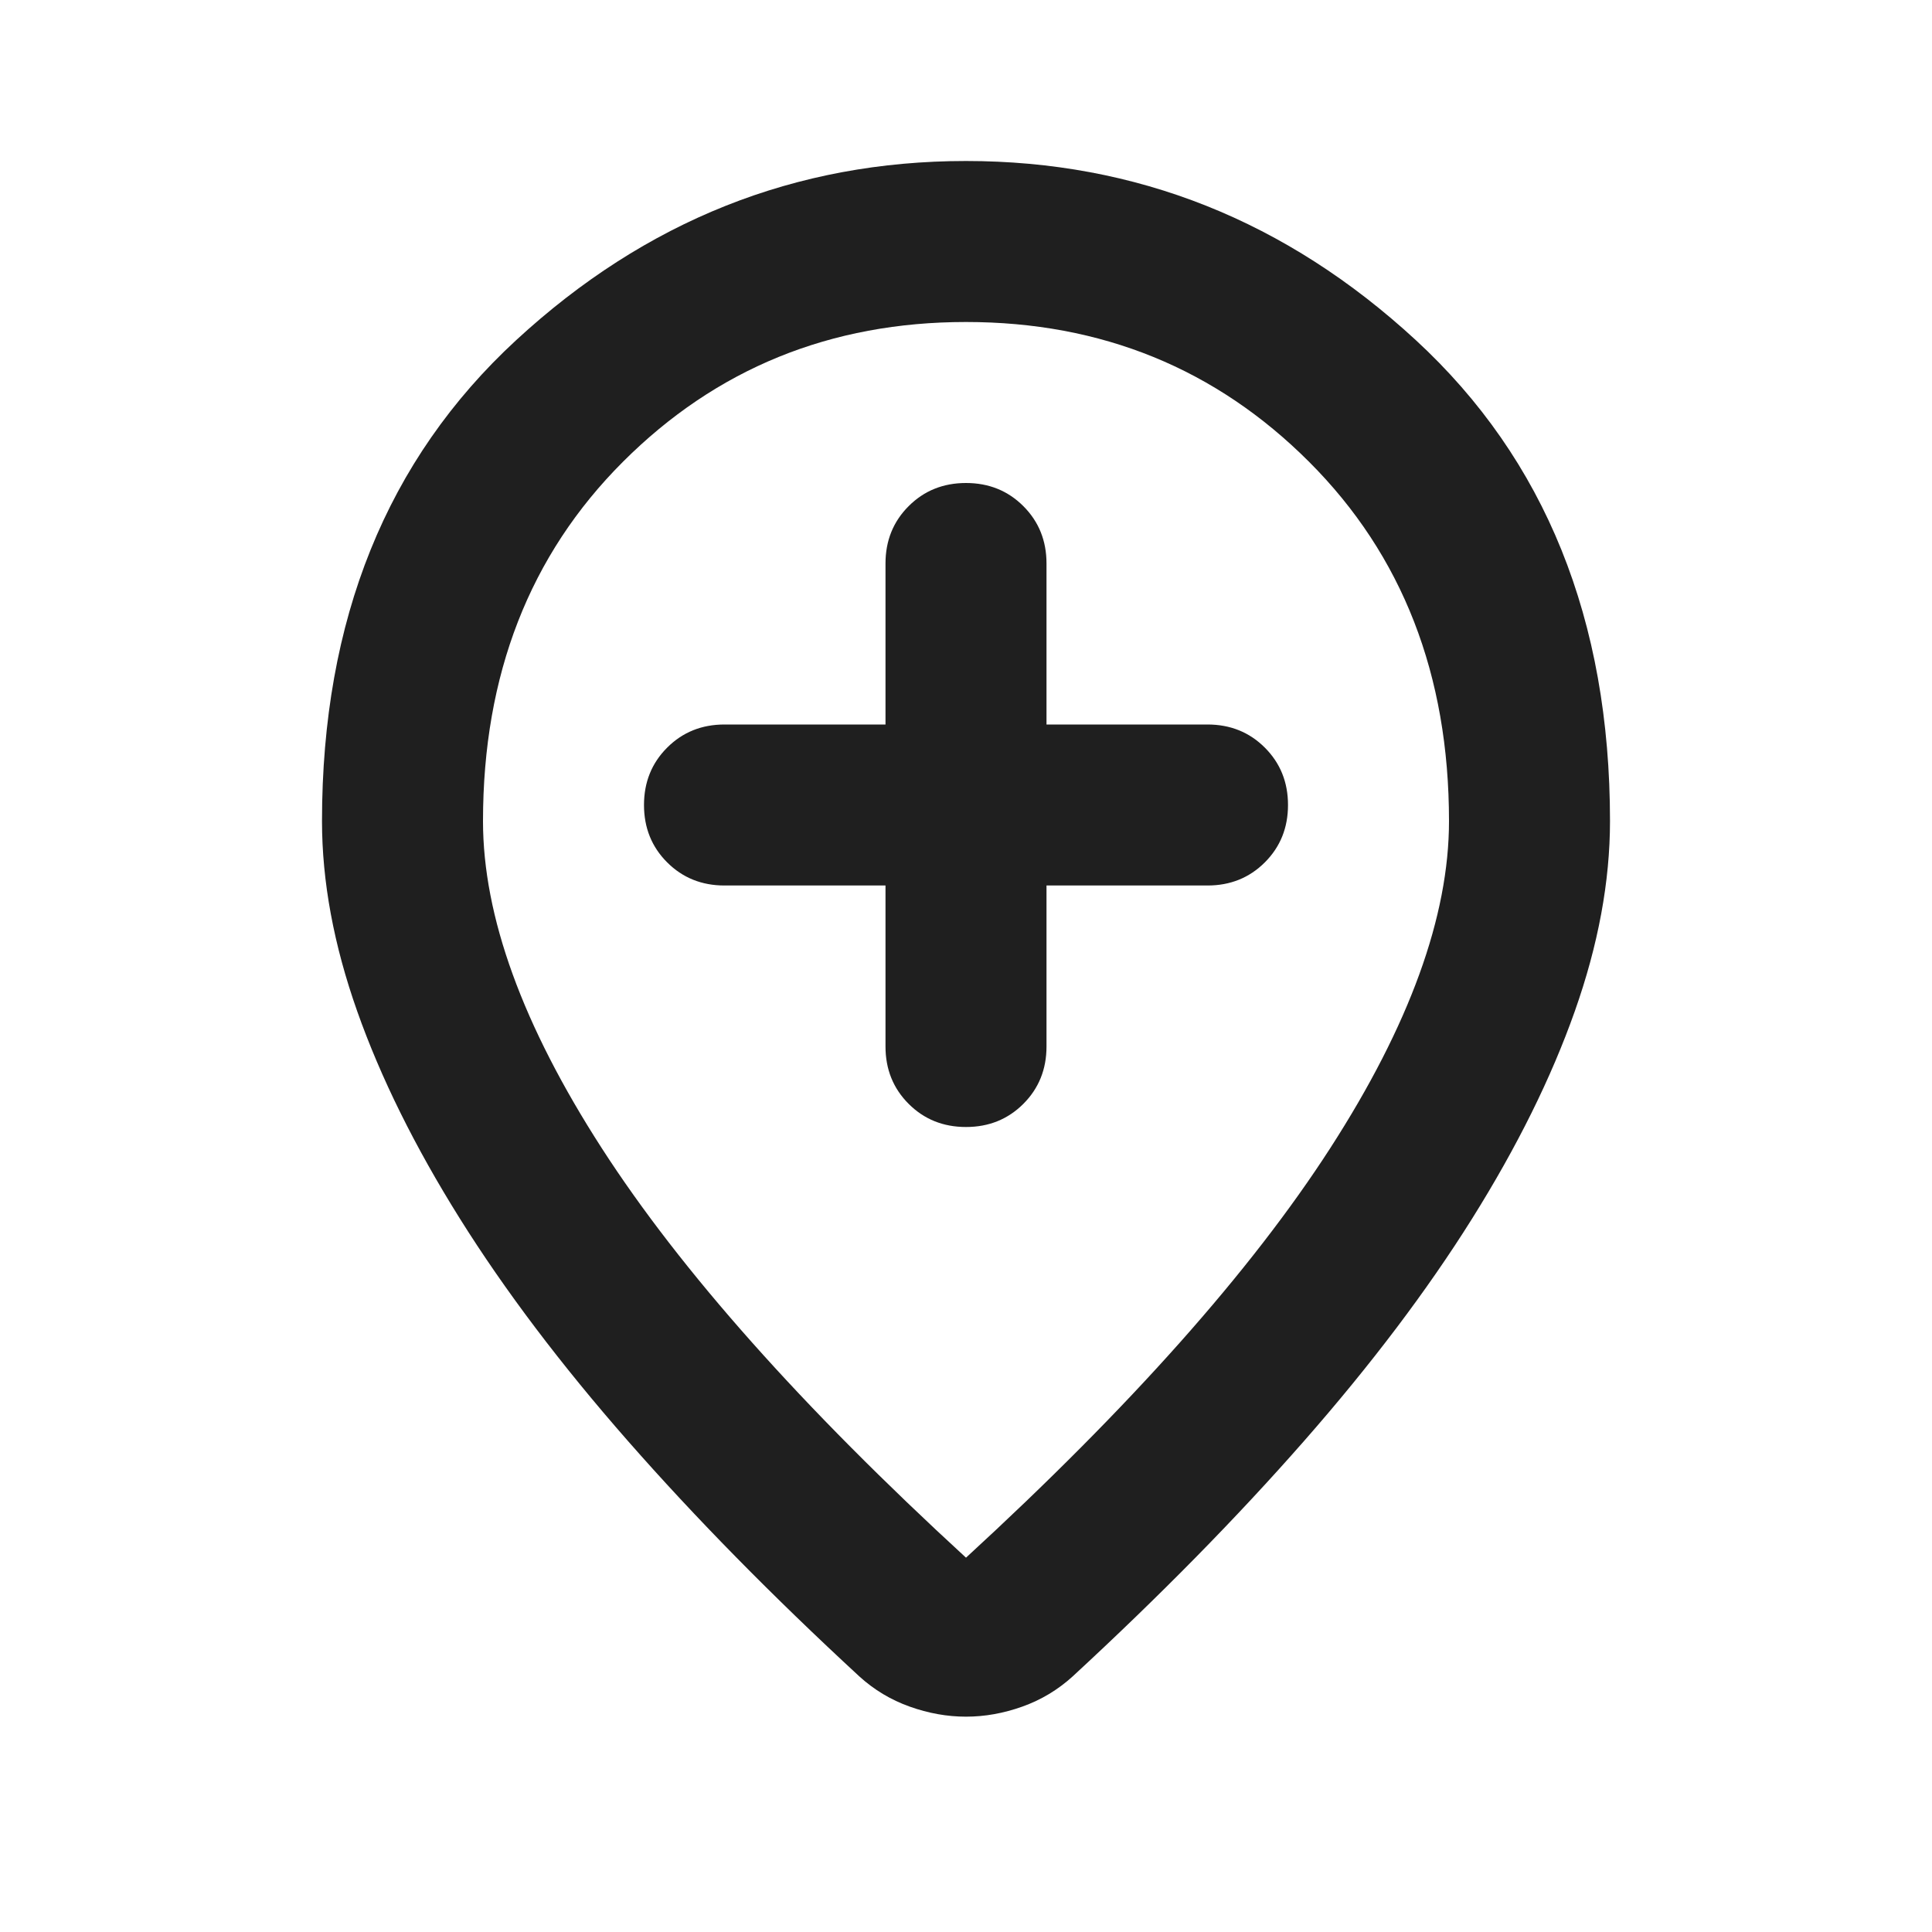
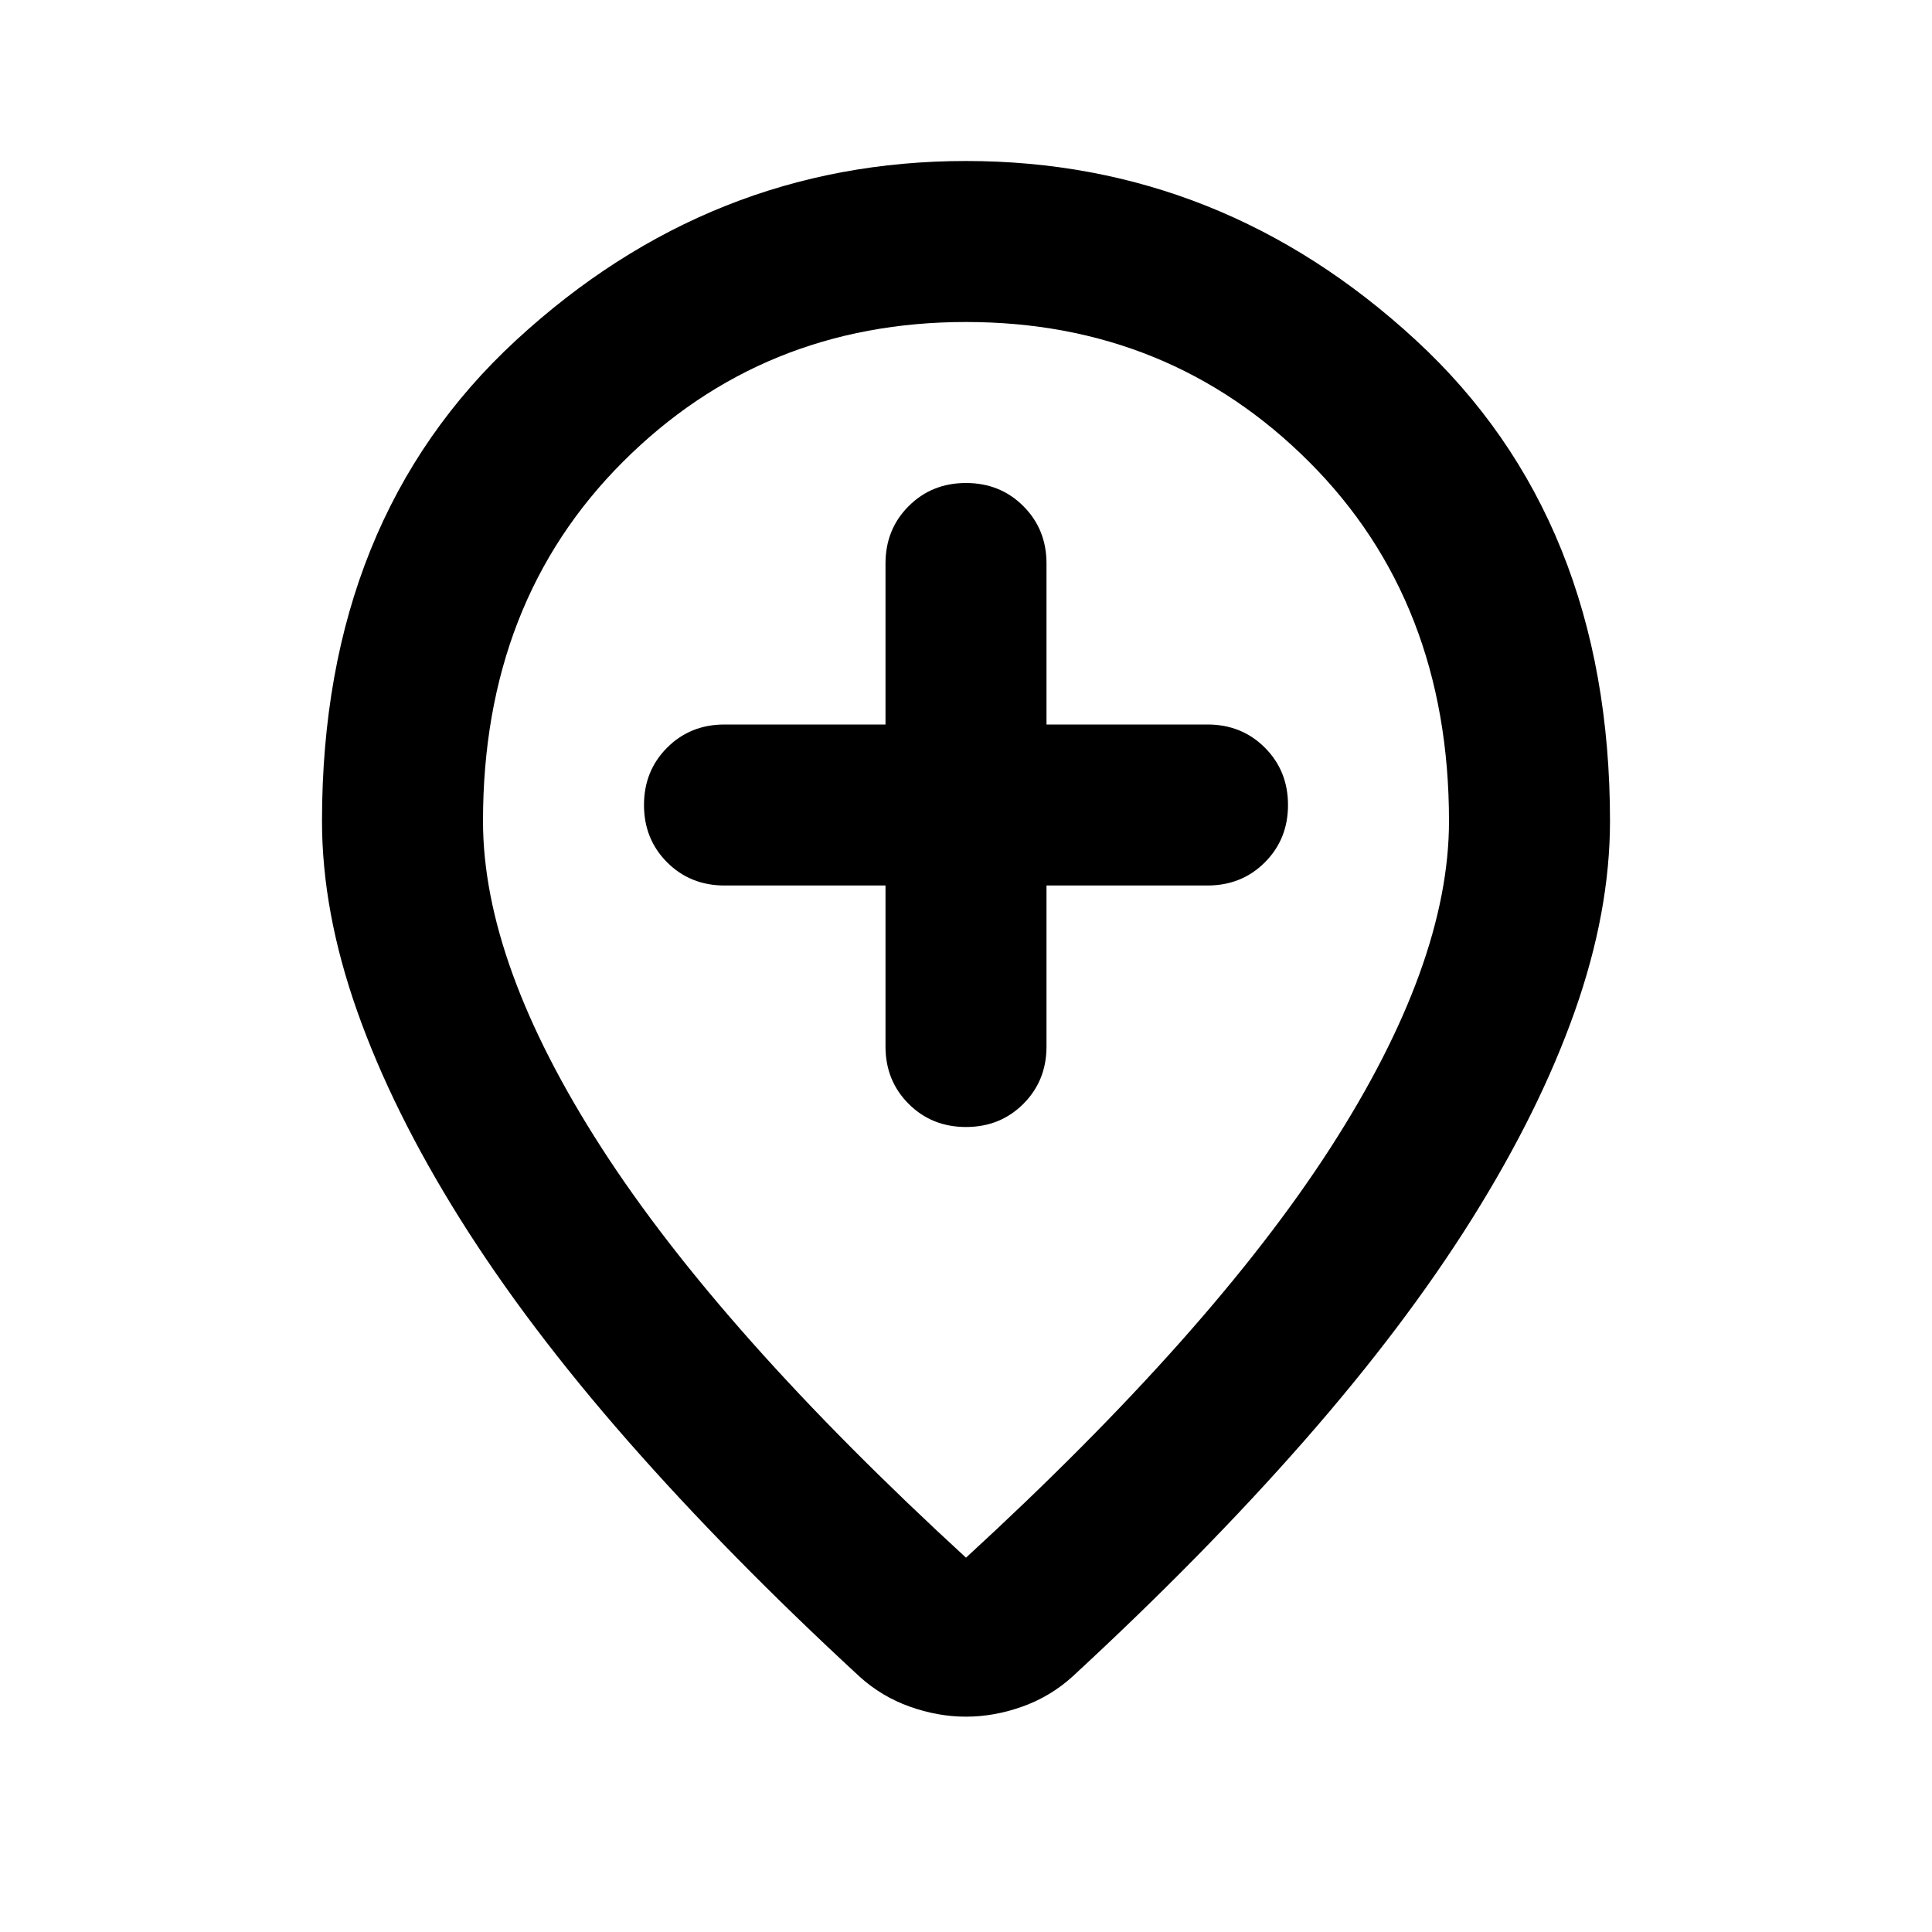
- <svg xmlns="http://www.w3.org/2000/svg" height="24px" viewBox="0 -960 960 960" width="24px" fill="#1f1f1f">
+ <svg xmlns="http://www.w3.org/2000/svg" height="24" viewBox="0 -960 960 960" width="24">
  <path d="M440-520v80q0 17 11.5 28.5T480-400q17 0 28.5-11.5T520-440v-80h80q17 0 28.5-11.5T640-560q0-17-11.5-28.5T600-600h-80v-80q0-17-11.5-28.5T480-720q-17 0-28.5 11.5T440-680v80h-80q-17 0-28.5 11.5T320-560q0 17 11.5 28.5T360-520h80Zm40 334q122-112 181-203.5T720-552q0-109-69.5-178.5T480-800q-101 0-170.5 69.5T240-552q0 71 59 162.5T480-186Zm0 79q-14 0-28-5t-25-15q-65-60-115-117t-83.5-110.5q-33.5-53.5-51-103T160-552q0-150 96.5-239T480-880q127 0 223.5 89T800-552q0 45-17.5 94.5t-51 103Q698-301 648-244T533-127q-11 10-25 15t-28 5Zm0-453Z" />
</svg>
